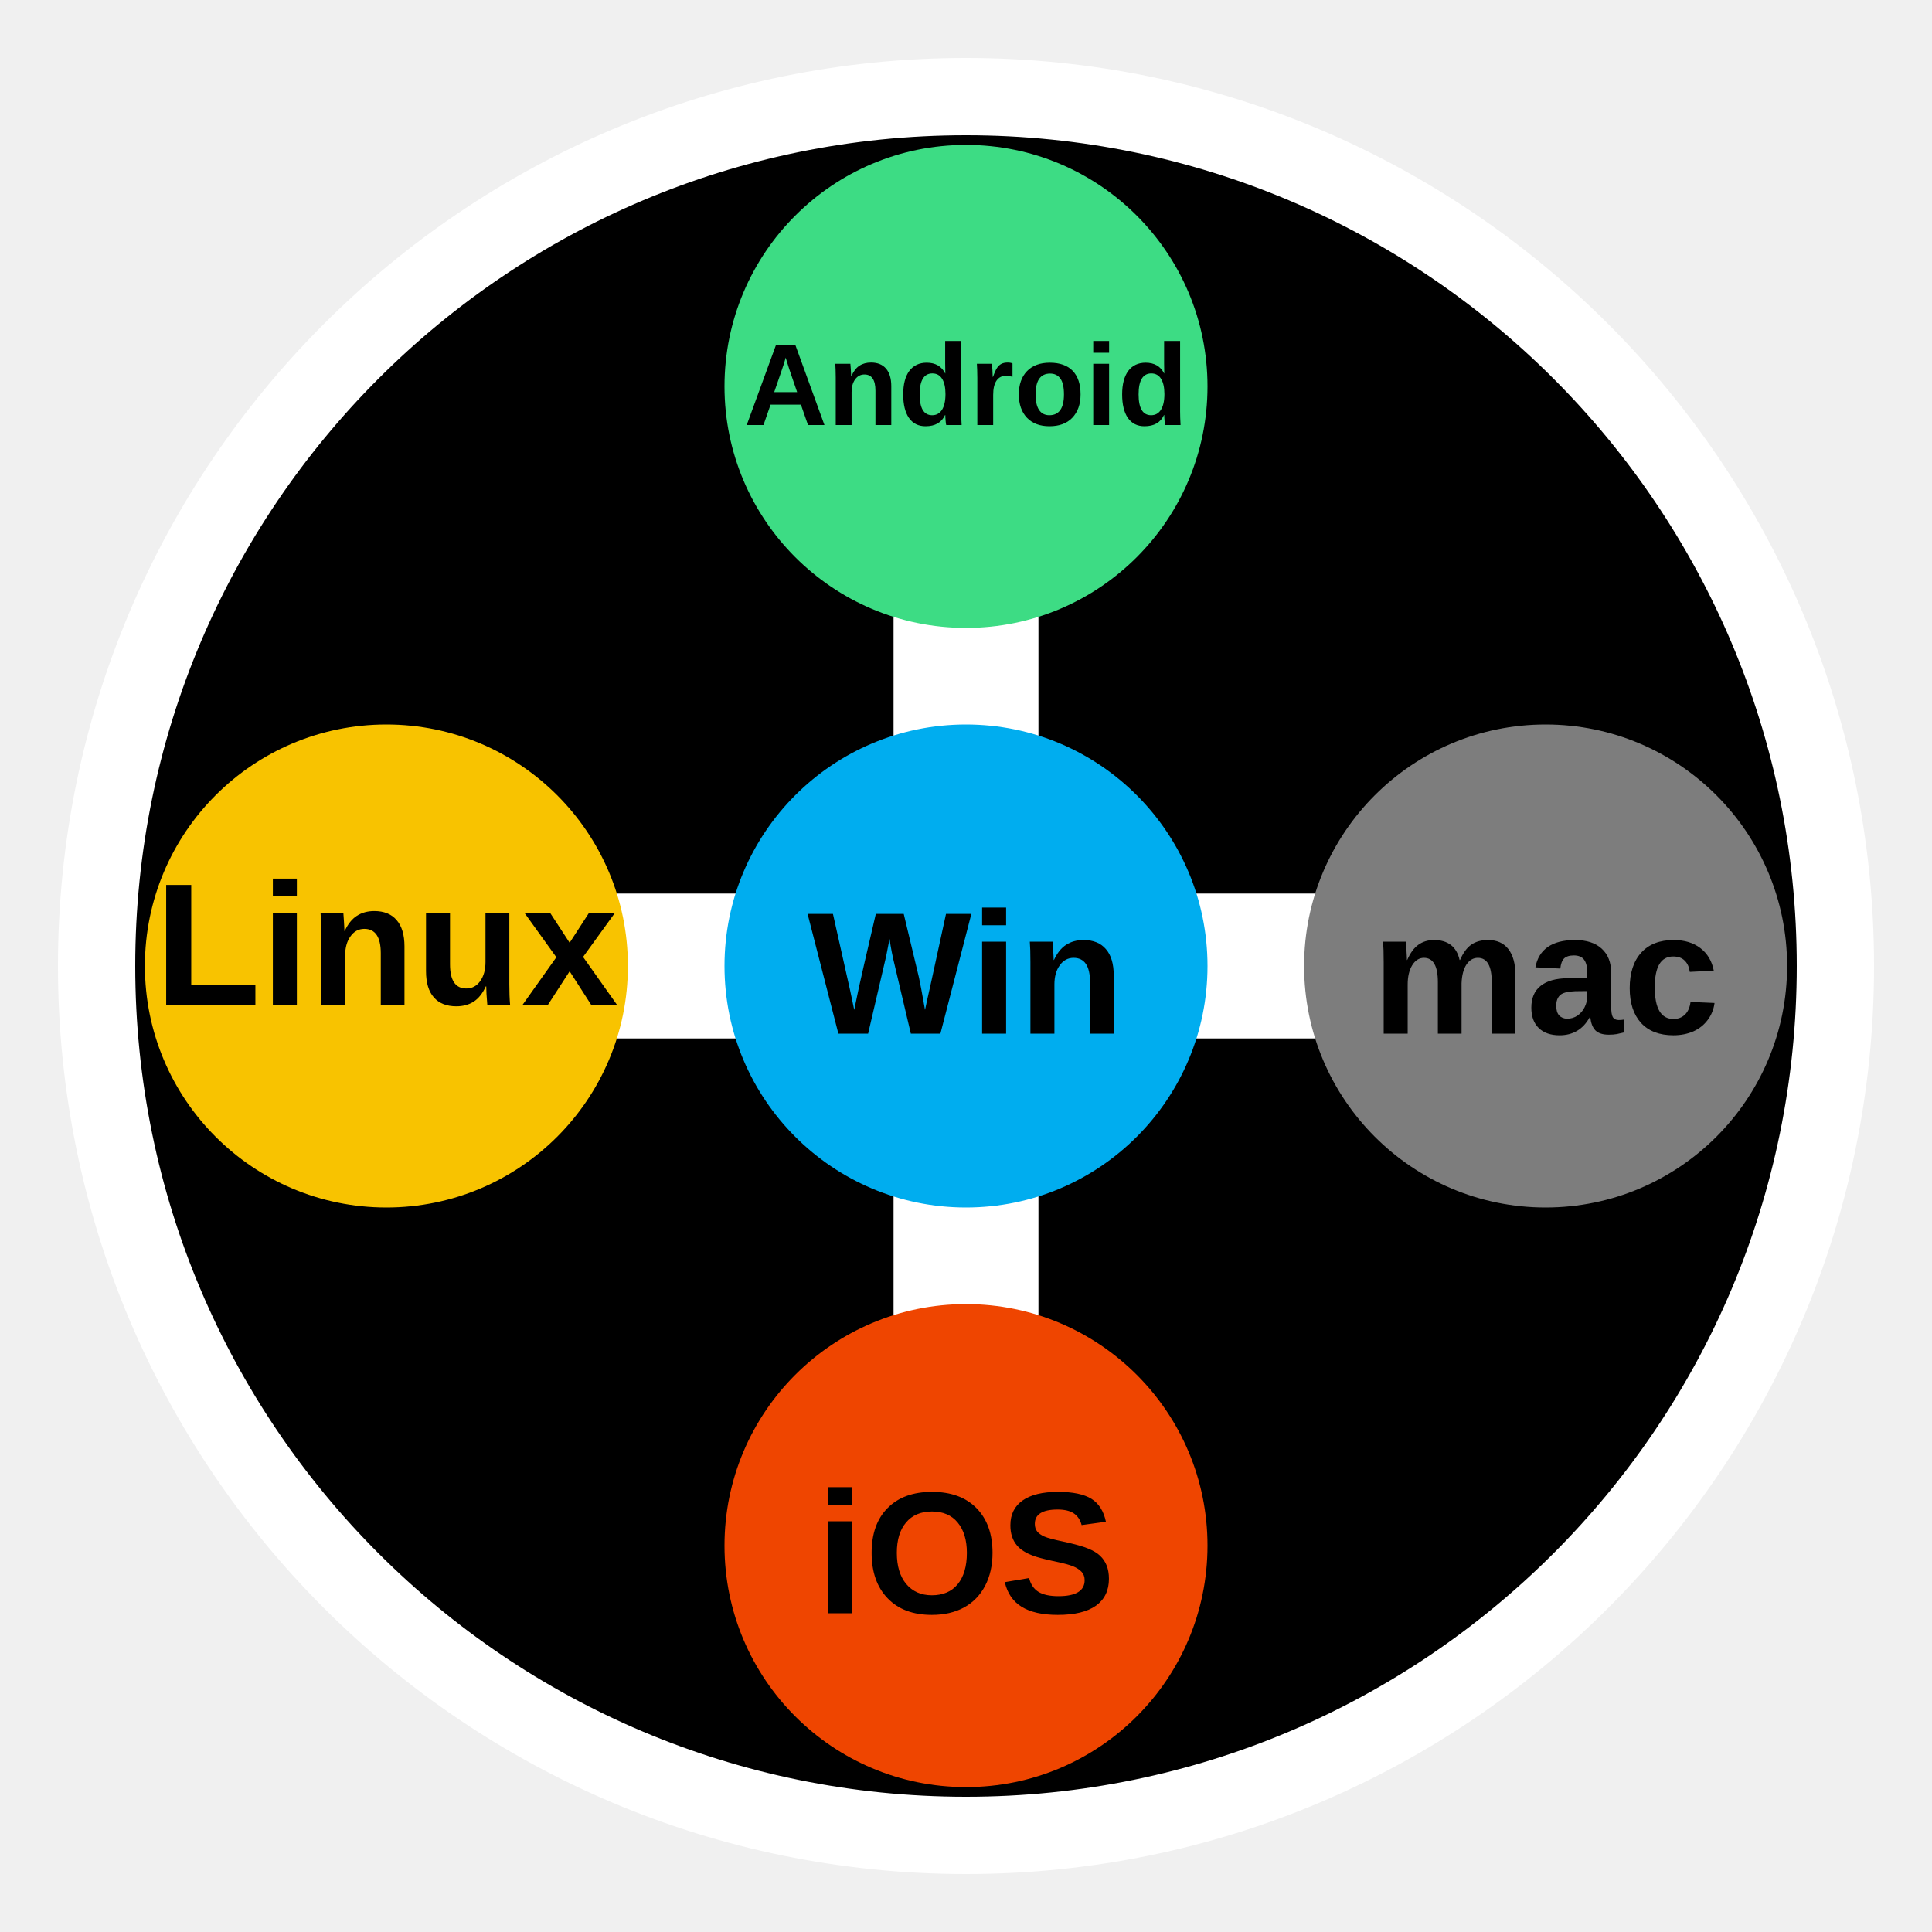
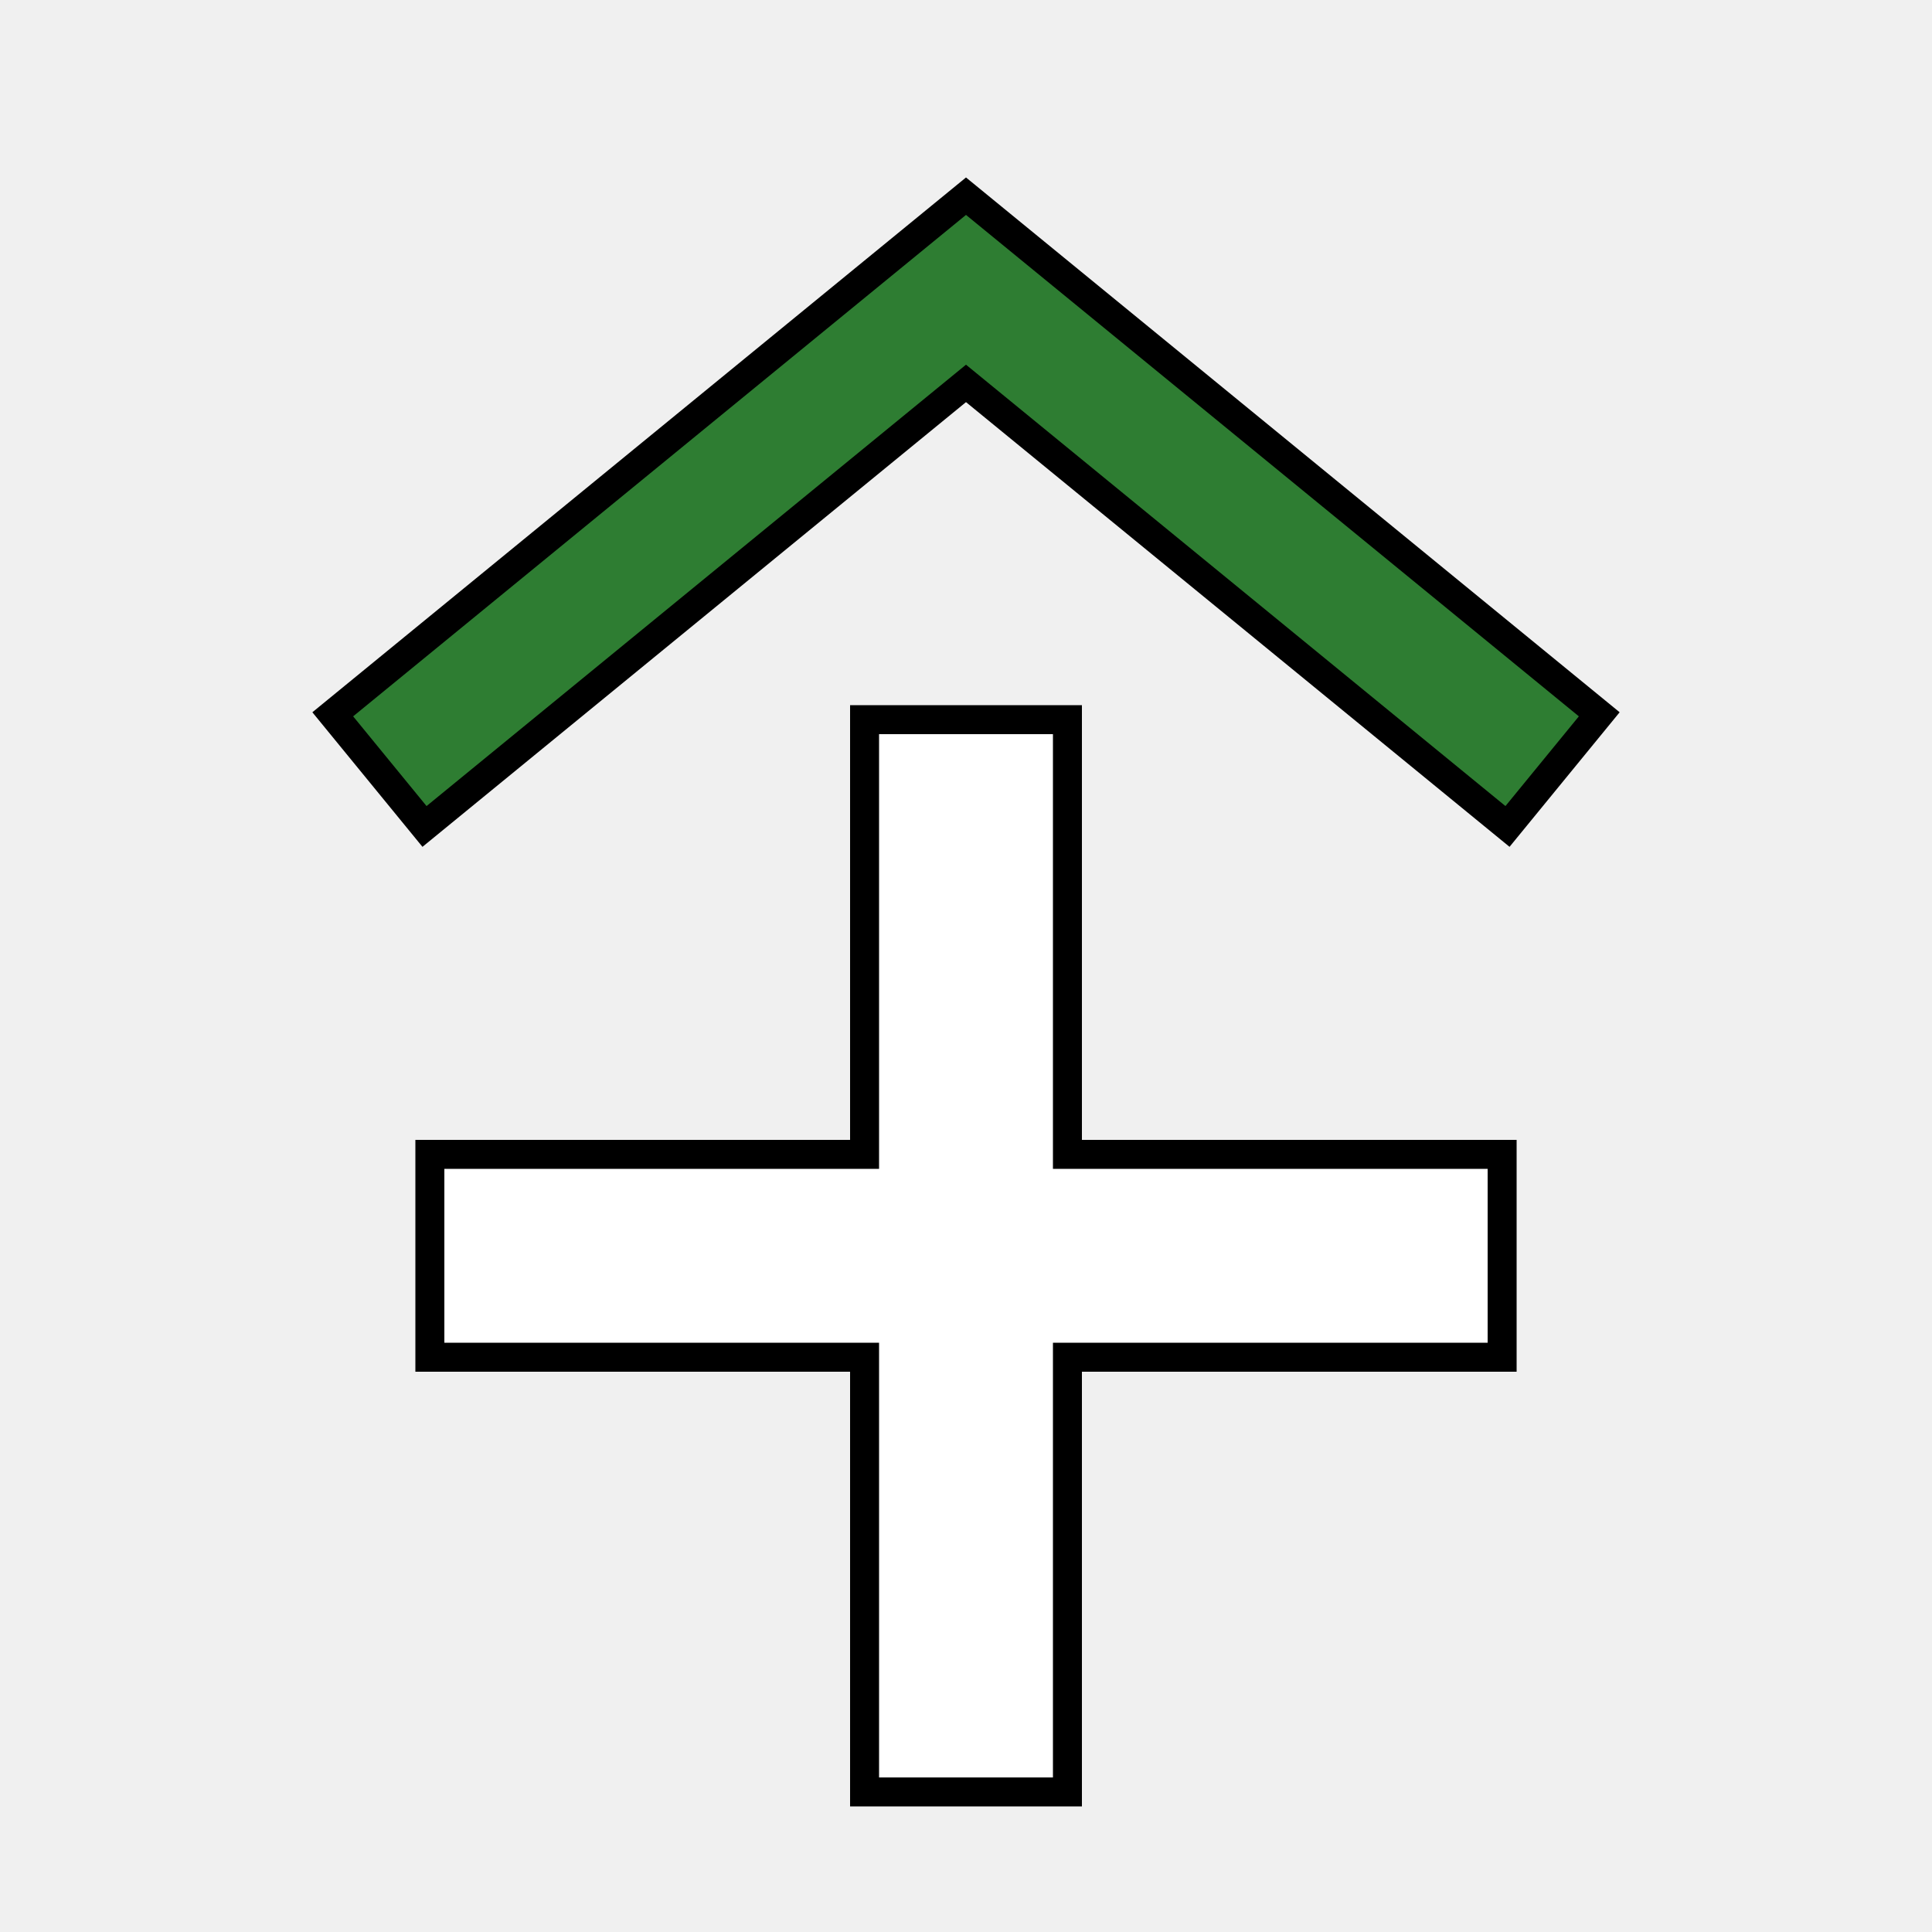
- <svg xmlns="http://www.w3.org/2000/svg" viewBox="0 0 200 200" style="background: black">
-   <circle cx="100" cy="100" r="90" fill="#000" stroke="#fff" stroke-width="8" />
-   <path d="M100 40 L100 160 M40 100 L160 100" stroke="#fff" stroke-width="15" stroke-linecap="round" />
-   <g transform="translate(100, 100)">
-     <circle cx="0" cy="0" r="25" fill="#00adef" />
-     <text x="0" y="7" font-family="Arial" font-size="18" font-weight="bold" fill="000" text-anchor="middle">Win</text>
-   </g>
-   <g transform="translate(100, 40)">
-     <circle cx="0" cy="0" r="25" fill="#3ddc84" />
-     <text x="0" y="4" font-family="Arial" font-size="12" font-weight="bold" fill="000" text-anchor="middle">Android</text>
-   </g>
-   <g transform="translate(100, 160)">
-     <circle cx="0" cy="0" r="25" fill="#ef4500" />
-     <text x="0" y="7" font-family="Arial" font-size="18" font-weight="bold" fill="000" text-anchor="middle">iOS</text>
-   </g>
-   <g transform="translate(160, 100)">
-     <circle cx="0" cy="0" r="25" fill="#7d7d7d" />
-     <text x="0" y="7" font-family="Arial" font-size="18" font-weight="bold" fill="000" text-anchor="middle">mac</text>
-   </g>
-   <g transform="translate(40, 100)">
-     <circle cx="0" cy="0" r="25" fill="#f8c300" />
-     <text x="0" y="4" font-family="Arial" font-size="18" font-weight="bold" fill="000" text-anchor="middle">Linux</text>
-   </g>
+ <svg xmlns="http://www.w3.org/2000/svg" viewBox="0 0 200 200">
+   <path d="M45 75 L100 30 L155 75" fill="none" stroke="#000" stroke-width="18" stroke-linecap="square" stroke-linejoin="miter" />
+   <path d="M45 75 L100 30 L155 75" fill="none" stroke="#2E7D32" stroke-width="12" stroke-linecap="square" stroke-linejoin="miter" />
+   <path d="M100 85 L100 175 M55 130 L145 130" stroke="#000" stroke-width="24" stroke-linecap="square" />
+   <path d="M100 85 L100 175 M55 130 L145 130" stroke="#FFFFFF" stroke-width="18" stroke-linecap="square" />
</svg>
